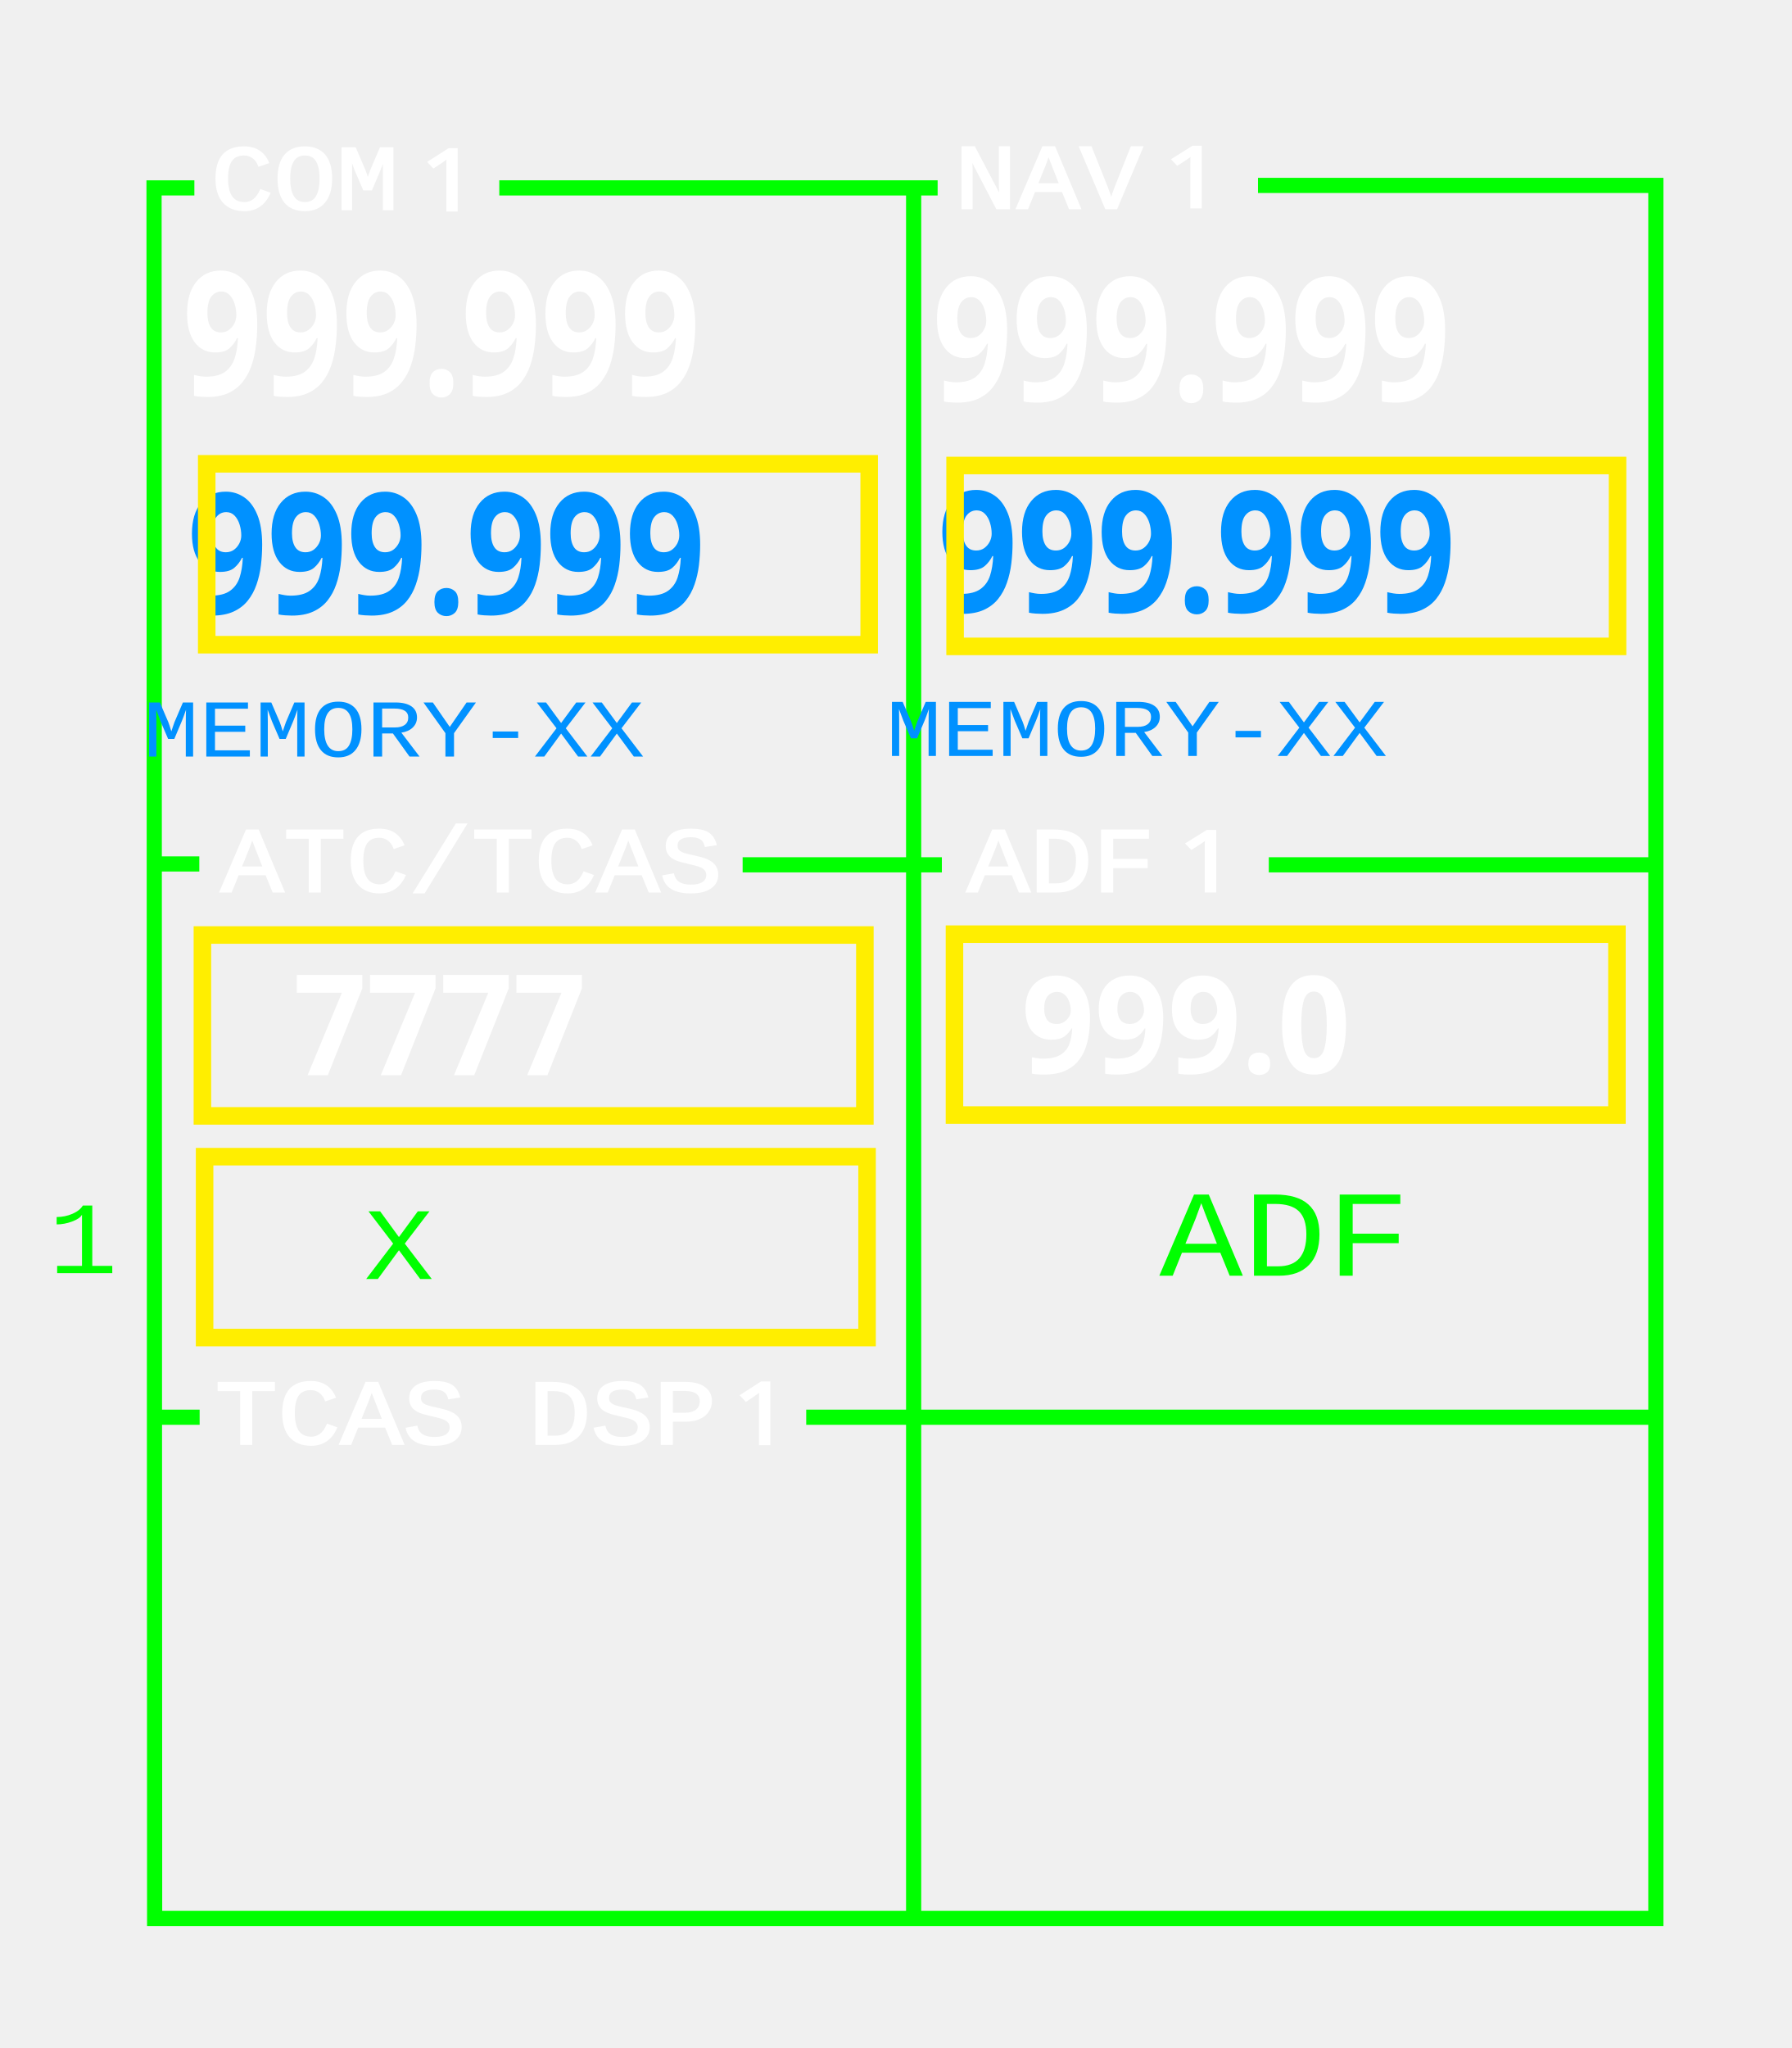
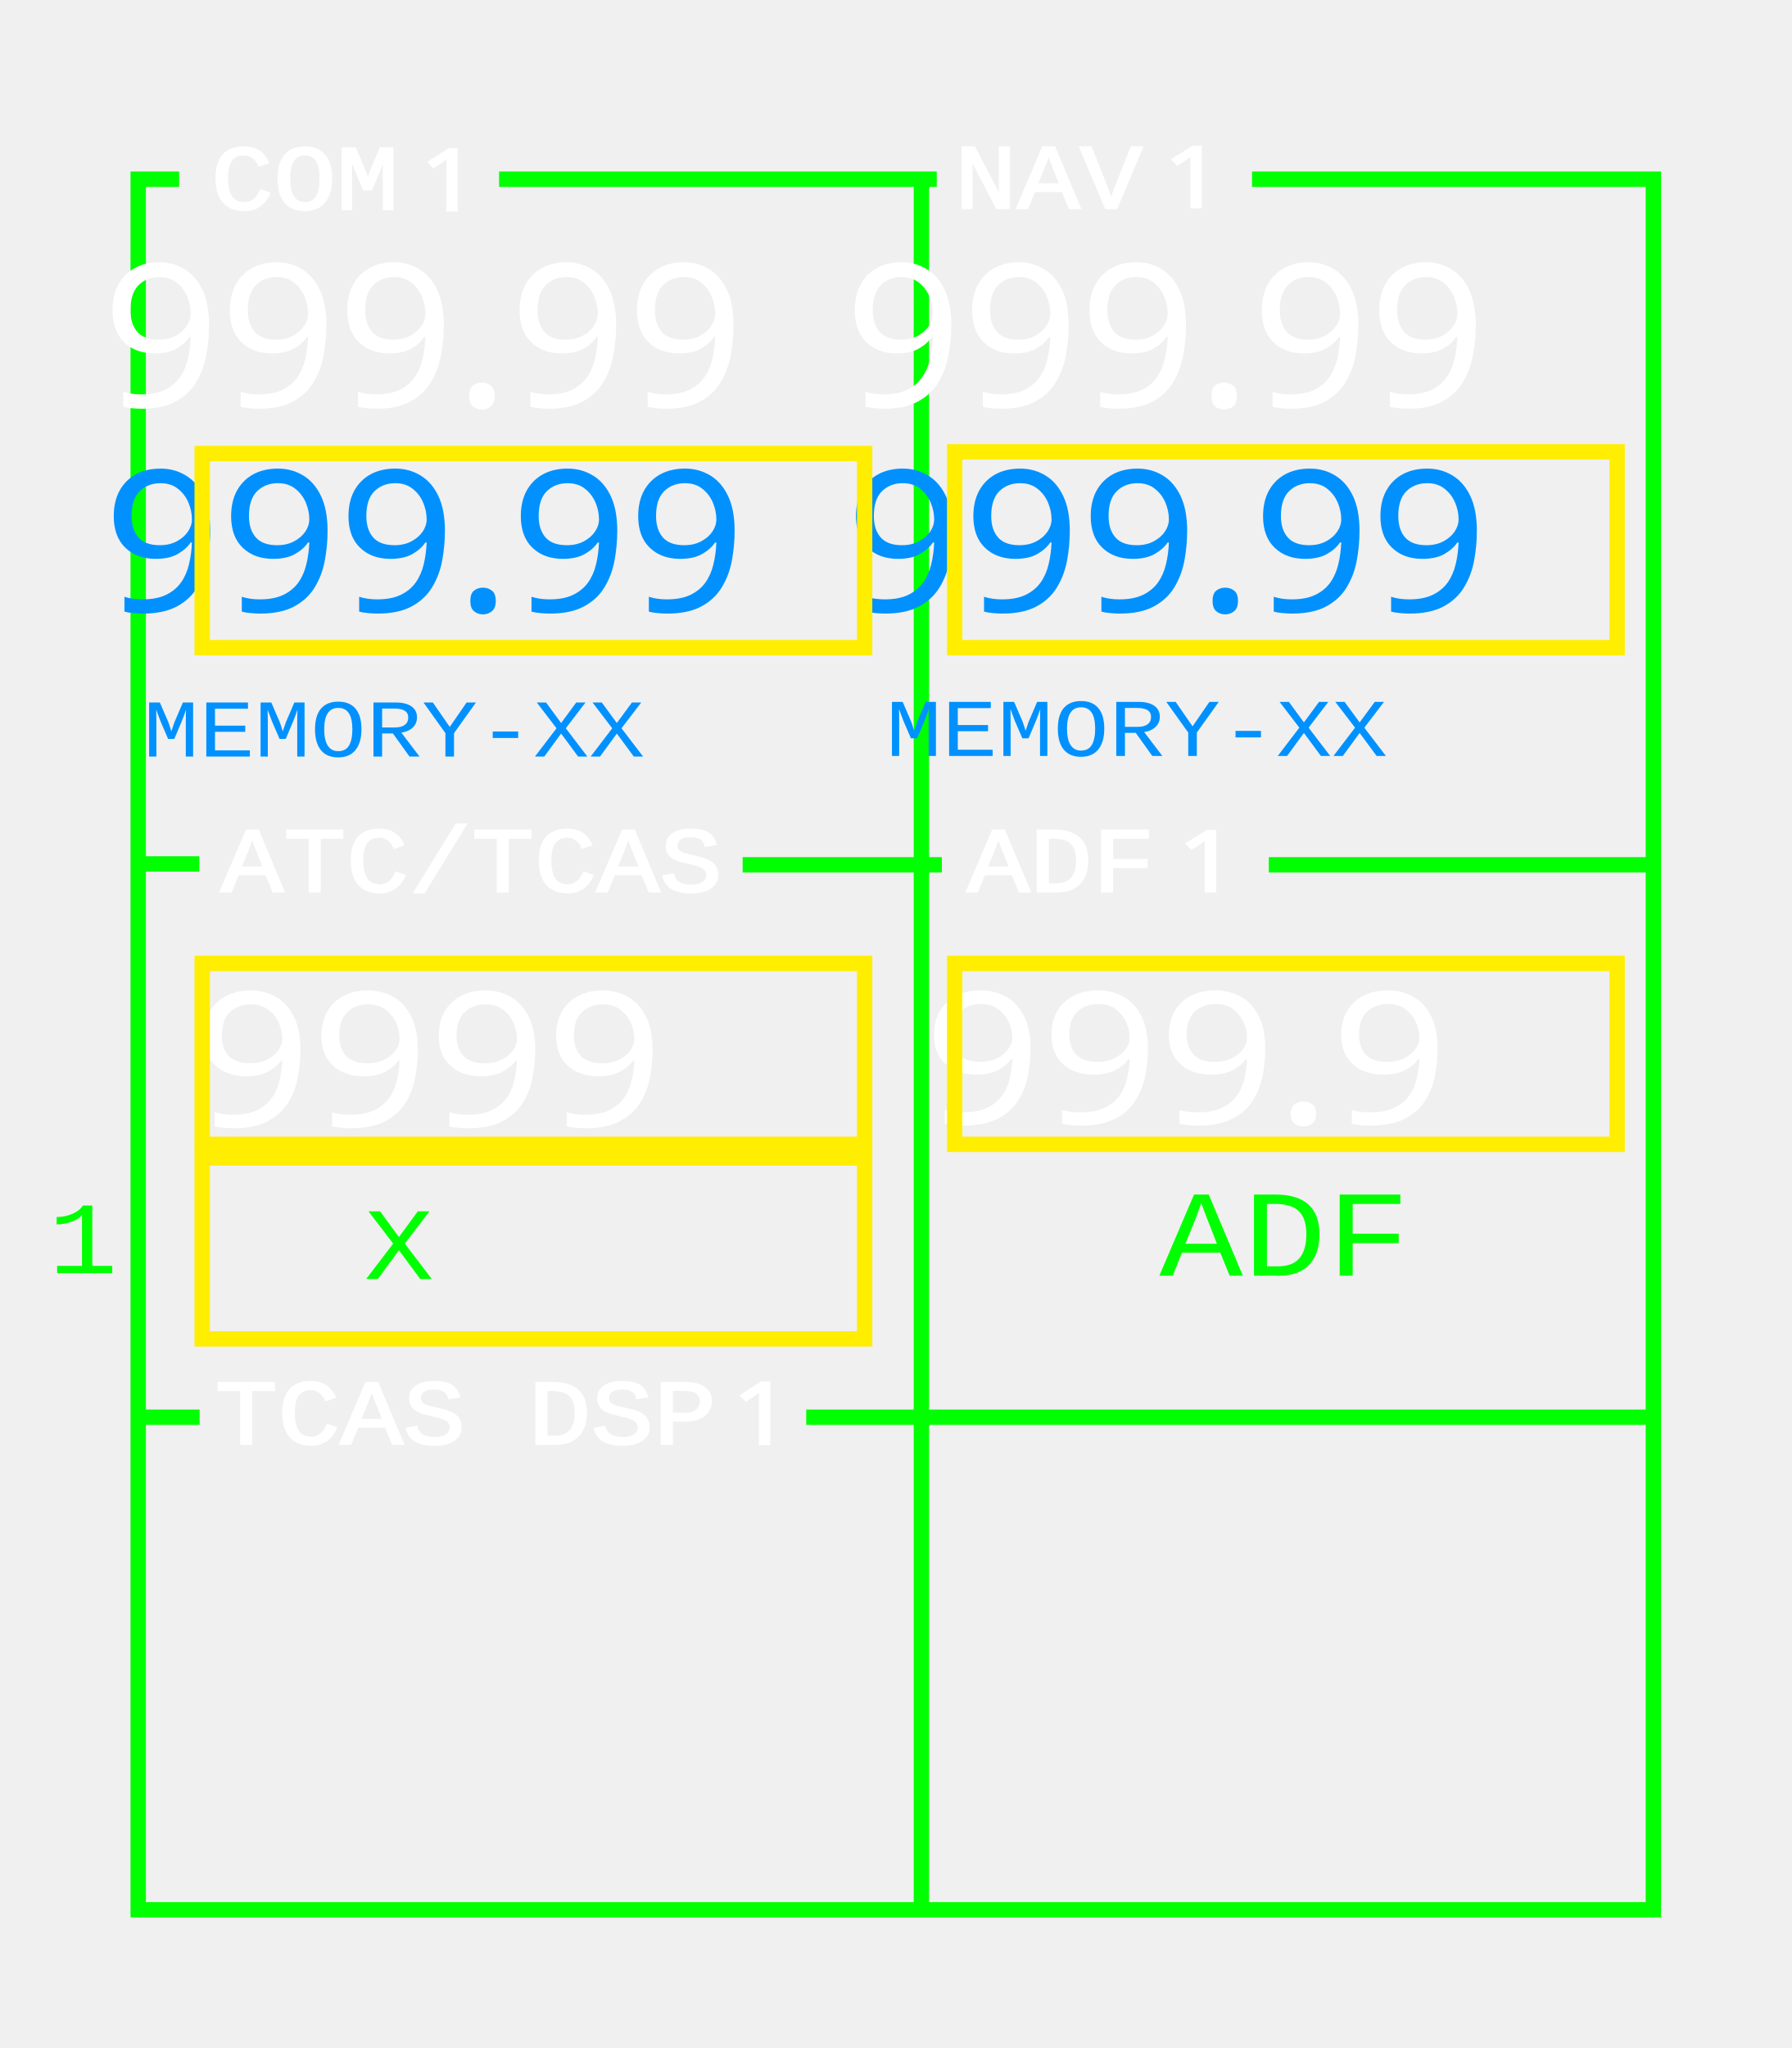
<svg xmlns="http://www.w3.org/2000/svg" xmlns:xlink="http://www.w3.org/1999/xlink" width="350" height="400" viewBox="0 0 350 400" id="svg4136" version="1.1">
  <defs id="defs4138">
    <linearGradient id="linearGradient4630">
      <stop style="stop-color:#ffffff;stop-opacity:1;" offset="0" id="stop4632" />
      <stop style="stop-color:#ffffff;stop-opacity:0;" offset="1" id="stop4634" />
    </linearGradient>
    <linearGradient id="linearGradient4361">
      <stop style="stop-color:#0000ff;stop-opacity:1;" offset="0" id="stop4363" />
      <stop style="stop-color:#0000ff;stop-opacity:0;" offset="1" id="stop4365" />
    </linearGradient>
    <linearGradient id="linearGradient4295">
      <stop style="stop-color:#000000;stop-opacity:1;" offset="0" id="stop4297" />
      <stop style="stop-color:#000000;stop-opacity:0;" offset="1" id="stop4299" />
    </linearGradient>
    <linearGradient id="linearGradient4283">
      <stop style="stop-color:#00ff00;stop-opacity:1;" offset="0" id="stop4285" />
      <stop style="stop-color:#00ff00;stop-opacity:0;" offset="1" id="stop4287" />
    </linearGradient>
    <marker orient="auto" refY="0" refX="0" id="Arrow2Mend" style="overflow:visible">
      <path id="path4363" style="fill:#19e600;fill-opacity:1;fill-rule:evenodd;stroke:#19e600;stroke-width:0.625;stroke-linejoin:round;stroke-opacity:1" d="M 8.719,4.034 -2.207,0.016 8.719,-4.002 c -1.745,2.372 -1.735,5.617 -6e-7,8.035 z" transform="scale(-0.6,-0.6)" />
    </marker>
    <marker orient="auto" refY="0" refX="0" id="Arrow2Lend" style="overflow:visible">
      <path id="path4357" style="fill:#19e600;fill-opacity:1;fill-rule:evenodd;stroke:#19e600;stroke-width:0.625;stroke-linejoin:round;stroke-opacity:1" d="M 8.719,4.034 -2.207,0.016 8.719,-4.002 c -1.745,2.372 -1.735,5.617 -6e-7,8.035 z" transform="matrix(-1.1,0,0,-1.1,-1.1,0)" />
    </marker>
    <marker orient="auto" refY="0" refX="0" id="Arrow1Sstart" style="overflow:visible">
      <path id="path4309" d="M 0,0 5,-5 -12.5,0 5,5 0,0 Z" style="fill:#00ffff;fill-opacity:1;fill-rule:evenodd;stroke:#00ffff;stroke-width:1pt;stroke-opacity:1" transform="matrix(0.2,0,0,0.2,1.2,0)" />
    </marker>
    <marker orient="auto" refY="0" refX="0" id="marker4639" style="overflow:visible">
      <path id="path4641" d="M 0,0 5,-5 -12.5,0 5,5 0,0 Z" style="fill:#00ffff;fill-opacity:1;fill-rule:evenodd;stroke:#00ffff;stroke-width:1pt;stroke-opacity:1" transform="matrix(0.4,0,0,0.4,4,0)" />
    </marker>
    <marker orient="auto" refY="0" refX="0" id="Arrow1Mstart" style="overflow:visible">
      <path id="path4303" d="M 0,0 5,-5 -12.5,0 5,5 0,0 Z" style="fill:#00ffff;fill-opacity:1;fill-rule:evenodd;stroke:#00ffff;stroke-width:1pt;stroke-opacity:1" transform="matrix(0.4,0,0,0.4,4,0)" />
    </marker>
    <marker orient="auto" refY="0" refX="0" id="Arrow1Lstart" style="overflow:visible">
      <path id="path4297" d="M 0,0 5,-5 -12.5,0 5,5 0,0 Z" style="fill:#00ffff;fill-opacity:1;fill-rule:evenodd;stroke:#00ffff;stroke-width:1pt;stroke-opacity:1" transform="matrix(0.8,0,0,0.8,10,0)" />
    </marker>
    <marker orient="auto" refY="0" refX="0" id="Arrow1Sstart-8" style="overflow:visible">
      <path id="path4309-9" d="M 0,0 5,-5 -12.5,0 5,5 0,0 Z" style="fill:#00ffff;fill-opacity:1;fill-rule:evenodd;stroke:#00ffff;stroke-width:1pt;stroke-opacity:1" transform="matrix(0.2,0,0,0.2,1.2,0)" />
    </marker>
    <marker orient="auto" refY="0" refX="0" id="Arrow1Sstart-7" style="overflow:visible">
      <path id="path4309-6" d="M 0,0 5,-5 -12.5,0 5,5 0,0 Z" style="fill:#00ffff;fill-opacity:1;fill-rule:evenodd;stroke:#00ffff;stroke-width:1pt;stroke-opacity:1" transform="matrix(0.2,0,0,0.2,1.2,0)" />
    </marker>
    <linearGradient xlink:href="#linearGradient4283" id="linearGradient4289" x1="105.55" y1="94.486" x2="184.586" y2="94.486" gradientUnits="userSpaceOnUse" />
    <linearGradient xlink:href="#linearGradient4295" id="linearGradient4301" x1="419.733" y1="84.018" x2="496.901" y2="84.018" gradientUnits="userSpaceOnUse" />
    <linearGradient xlink:href="#linearGradient4361" id="linearGradient4367" x1="514.403" y1="612.717" x2="593.208" y2="612.717" gradientUnits="userSpaceOnUse" />
    <linearGradient xlink:href="#linearGradient4630" id="linearGradient4636" x1="121.015" y1="724.176" x2="334.129" y2="724.176" gradientUnits="userSpaceOnUse" />
  </defs>
  <g id="layer1" transform="translate(0,-624)" />
  <g id="layer2" transform="translate(0,-624)" />
  <g id="layer3" transform="translate(0,-624)">
-     <path style="fill:none;fill-opacity:1;fill-rule:evenodd;stroke:#00ff00;stroke-width:2.962;stroke-linecap:butt;stroke-linejoin:miter;stroke-miterlimit:4;stroke-dasharray:none;stroke-opacity:1" d="m 145.079,792.909 38.922,0" id="path4542" />
-     <path style="fill:none;fill-opacity:1;fill-rule:evenodd;stroke:#00ff00;stroke-width:2.962;stroke-linecap:butt;stroke-linejoin:miter;stroke-miterlimit:4;stroke-dasharray:none;stroke-opacity:1" d="m 247.868,792.909 75.616,0" id="path4544" />
-     <path style="fill:none;fill-opacity:1;fill-rule:evenodd;stroke:#00ff00;stroke-width:2.962;stroke-linecap:butt;stroke-linejoin:miter;stroke-miterlimit:4;stroke-dasharray:none;stroke-opacity:1" d="m 178.487,660.212 0,338.508" id="path4550" />
-     <path style="fill:#00ff00;fill-opacity:1;fill-rule:evenodd;stroke:#00ff00;stroke-width:2.962;stroke-linecap:butt;stroke-linejoin:miter;stroke-miterlimit:4;stroke-dasharray:none;stroke-opacity:1" d="m 30.359,900.802 8.641,0" id="path4562" />
-     <path style="fill:#00ff00;fill-opacity:1;fill-rule:evenodd;stroke:#00ff00;stroke-width:2.962;stroke-linecap:butt;stroke-linejoin:miter;stroke-miterlimit:4;stroke-dasharray:none;stroke-opacity:1" d="m 157.5,900.802 165.983,0" id="path4568" />
-     <path style="fill:none;fill-opacity:1;fill-rule:evenodd;stroke:#00ff00;stroke-width:2.962;stroke-linecap:butt;stroke-linejoin:miter;stroke-miterlimit:4;stroke-dasharray:none;stroke-opacity:1" d="m 37.973,660.699 -7.88,0 0.116,338.003 293.275,0 0,-338.491 -77.725,0" id="path4335" />
+     <path style="fill:none;fill-opacity:1;fill-rule:evenodd;stroke:#00ff00;stroke-width:3;stroke-linecap:butt;stroke-linejoin:miter;stroke-miterlimit:4;stroke-dasharray:none;stroke-opacity:1" d="m 145.079,792.909 38.922,0" id="path4542" />
+     <path style="fill:none;fill-opacity:1;fill-rule:evenodd;stroke:#00ff00;stroke-width:3;stroke-linecap:butt;stroke-linejoin:miter;stroke-miterlimit:4;stroke-dasharray:none;stroke-opacity:1" d="m 247.868,792.909 75.132,0" id="path4544" />
+     <path style="fill:none;fill-opacity:1;fill-rule:evenodd;stroke:#00ff00;stroke-width:3;stroke-linecap:butt;stroke-linejoin:miter;stroke-miterlimit:4;stroke-dasharray:none;stroke-opacity:1" d="m 180,659 0,338" id="path4550" />
+     <path style="fill:#00ff00;fill-opacity:1;fill-rule:evenodd;stroke:#00ff00;stroke-width:3;stroke-linecap:butt;stroke-linejoin:miter;stroke-miterlimit:4;stroke-dasharray:none;stroke-opacity:1" d="m 27,900.802 12,4e-5" id="path4562" />
+     <path style="fill:#00ff00;fill-opacity:1;fill-rule:evenodd;stroke:#00ff00;stroke-width:3;stroke-linecap:butt;stroke-linejoin:miter;stroke-miterlimit:4;stroke-dasharray:none;stroke-opacity:1" d="m 157.5,900.802 165.5,0" id="path4568" />
+     <path style="fill:none;fill-opacity:1;fill-rule:evenodd;stroke:#00ff00;stroke-width:3;stroke-linecap:butt;stroke-linejoin:miter;stroke-miterlimit:4;stroke-dasharray:none;stroke-opacity:1" d="m 35,659 -8,0 0,338 296,0 0,-338 -78.409,0" id="path4335" />
    <path style="fill:#00ff00;fill-opacity:1;fill-rule:evenodd;stroke:#00ff00;stroke-width:0;stroke-linecap:butt;stroke-linejoin:miter;stroke-miterlimit:4;stroke-dasharray:none;stroke-opacity:1" d="m 30.516,802.538 5.04,0" id="path4272" />
-     <path style="fill:#00ff00;fill-opacity:1;fill-rule:evenodd;stroke:#00ff00;stroke-width:2.962;stroke-linecap:butt;stroke-linejoin:miter;stroke-miterlimit:4;stroke-dasharray:none;stroke-opacity:1" d="m 30.79,792.739 8.146,0" id="path4335-1" />
-     <path style="fill:none;fill-opacity:1;fill-rule:evenodd;stroke:#00ff00;stroke-width:2.962;stroke-linecap:butt;stroke-linejoin:miter;stroke-miterlimit:4;stroke-dasharray:none;stroke-opacity:1" d="m 97.539,660.699 85.635,0" id="path4554" />
+     <path style="fill:#00ff00;fill-opacity:1;fill-rule:evenodd;stroke:#00ff00;stroke-width:3;stroke-linecap:butt;stroke-linejoin:miter;stroke-miterlimit:4;stroke-dasharray:none;stroke-opacity:1" d="m 27,792.739 11.936,0" id="path4335-1" />
+     <path style="fill:none;fill-opacity:1;fill-rule:evenodd;stroke:#00ff00;stroke-width:3;stroke-linecap:butt;stroke-linejoin:miter;stroke-miterlimit:4;stroke-dasharray:none;stroke-opacity:1" d="m 97.5,659 85.5,0" id="path4554" />
    <text xml:space="preserve" style="font-style:normal;font-variant:normal;font-weight:normal;font-stretch:normal;font-size:19.193px;line-height:125%;font-family:'Liberation Mono';-inkscape-font-specification:'Liberation Mono, Normal';text-align:start;letter-spacing:0px;word-spacing:0px;writing-mode:lr-tb;text-anchor:start;fill:#ffffff;fill-opacity:1;stroke:#ffffff;stroke-width:0.439;stroke-linecap:butt;stroke-linejoin:miter;stroke-miterlimit:4;stroke-dasharray:none;stroke-opacity:1" x="38.75" y="706.855" id="com" transform="scale(1.063158,0.9405942)">
      <tspan id="tspan4404" x="38.75" y="706.855" style="font-style:normal;font-variant:normal;font-weight:normal;font-stretch:normal;font-size:19.193px;line-height:125%;font-family:'Liberation Mono';-inkscape-font-specification:'Liberation Mono, Normal';text-align:start;writing-mode:lr-tb;text-anchor:start;fill:#ffffff;fill-opacity:1;stroke:#ffffff;stroke-width:0.439;stroke-miterlimit:4;stroke-dasharray:none;stroke-opacity:1">COM</tspan>
    </text>
    <text xml:space="preserve" style="font-style:normal;font-variant:normal;font-weight:normal;font-stretch:normal;font-size:19.193px;line-height:125%;font-family:'Liberation Mono';-inkscape-font-specification:'Liberation Mono, Normal';text-align:start;letter-spacing:0px;word-spacing:0px;writing-mode:lr-tb;text-anchor:start;fill:#ffffff;fill-opacity:1;stroke:#ffffff;stroke-width:0.439px;stroke-linecap:butt;stroke-linejoin:miter;stroke-opacity:1" x="175.392" y="706.643" id="nav" transform="scale(1.063158,0.9405942)">
      <tspan id="tspan4293" x="175.392" y="706.643" style="fill:#ffffff;fill-opacity:1;stroke:#ffffff;stroke-width:0.439px;stroke-opacity:1">NAV</tspan>
    </text>
    <text xml:space="preserve" style="font-style:normal;font-variant:normal;font-weight:normal;font-stretch:normal;font-size:19.193px;line-height:125%;font-family:'Liberation Mono';-inkscape-font-specification:'Liberation Mono, Normal';text-align:start;letter-spacing:0px;word-spacing:0px;writing-mode:lr-tb;text-anchor:start;fill:#ffffff;fill-opacity:1;stroke:#ffffff;stroke-width:0.439px;stroke-linecap:butt;stroke-linejoin:miter;stroke-opacity:1" x="40.569" y="848.521" id="atc" transform="scale(1.063158,0.9405942)">
      <tspan style="stroke-width:0.439px" id="tspan4396" x="40.569" y="848.521">ATC/TCAS</tspan>
    </text>
    <text xml:space="preserve" style="font-style:normal;font-variant:normal;font-weight:normal;font-stretch:normal;font-size:19.193px;line-height:125%;font-family:'Liberation Mono';-inkscape-font-specification:'Liberation Mono, Normal';text-align:start;letter-spacing:0px;word-spacing:0px;writing-mode:lr-tb;text-anchor:start;fill:#ffffff;fill-opacity:1;stroke:#ffffff;stroke-width:0.439px;stroke-linecap:butt;stroke-linejoin:miter;stroke-opacity:1" x="177.687" y="848.526" id="adf1" transform="scale(1.063158,0.9405942)">
      <tspan style="stroke-width:0.439px" id="tspan4341" x="177.687" y="848.526">ADF</tspan>
    </text>
    <text xml:space="preserve" style="font-style:normal;font-variant:normal;font-weight:normal;font-stretch:normal;font-size:25.591px;line-height:125%;font-family:'Liberation Mono';-inkscape-font-specification:'Liberation Mono, Normal';text-align:start;letter-spacing:0px;word-spacing:0px;writing-mode:lr-tb;text-anchor:start;fill:#00ff00;fill-opacity:1;stroke:none;stroke-width:1px;stroke-linecap:butt;stroke-linejoin:miter;stroke-opacity:1" x="213.032" y="928.311" id="adf2" transform="scale(1.063158,0.9405942)">
      <tspan y="928.311" x="213.032" id="tspan4341-2" style="font-style:normal;font-variant:normal;font-weight:normal;font-stretch:normal;font-size:25.591px;line-height:125%;font-family:'Liberation Mono';-inkscape-font-specification:'Liberation Mono, Normal';text-align:start;writing-mode:lr-tb;text-anchor:start;fill:#00ff00;fill-opacity:1;stroke:none;stroke-opacity:1">ADF</tspan>
    </text>
-     <text xml:space="preserve" style="font-style:normal;font-variant:normal;font-weight:normal;font-stretch:normal;font-size:19.193px;line-height:125%;font-family:'Liberation Mono';-inkscape-font-specification:'Liberation Mono, Normal';text-align:start;letter-spacing:0px;word-spacing:0px;writing-mode:lr-tb;text-anchor:start;fill:#ffffff;fill-opacity:1;stroke:#ffffff;stroke-width:0.439px;stroke-linecap:butt;stroke-linejoin:miter;stroke-opacity:1" x="39.497" y="963.22" id="mls" transform="scale(1.063158,0.9405942)">
+     <text xml:space="preserve" style="font-style:normal;font-variant:normal;font-weight:normal;font-stretch:normal;font-size:19.193px;line-height:125%;font-family:'Liberation Mono';-inkscape-font-specification:'Liberation Mono, Normal';text-align:start;letter-spacing:0px;word-spacing:0px;writing-mode:lr-tb;text-anchor:start;fill:#ffffff;fill-opacity:1;stroke:#ffffff;stroke-width:0.439px;stroke-linecap:butt;stroke-linejoin:miter;stroke-opacity:1" x="39.497" y="963.22" id="tcas" transform="scale(1.063158,0.9405942)">
      <tspan style="stroke-width:0.439px" id="tspan4387" x="39.497" y="963.22">TCAS DSP</tspan>
    </text>
    <text xml:space="preserve" style="font-style:normal;font-variant:normal;font-weight:normal;font-stretch:normal;font-size:18.44px;line-height:125%;font-family:sans-serif;-inkscape-font-specification:'sans-serif, Normal';text-align:start;letter-spacing:0px;word-spacing:0px;writing-mode:lr-tb;text-anchor:start;fill:#ffffff;fill-opacity:1;stroke:#ffffff;stroke-width:0.425;stroke-linecap:butt;stroke-linejoin:miter;stroke-miterlimit:4;stroke-dasharray:none;stroke-opacity:1" x="74.474" y="732.056" id="comNum" transform="scale(1.100645,0.9085578)">
      <tspan id="tspan4416" x="74.474" y="732.056" style="font-style:normal;font-variant:normal;font-weight:normal;font-stretch:normal;font-size:18.44px;line-height:125%;font-family:sans-serif;-inkscape-font-specification:'sans-serif, Normal';text-align:start;writing-mode:lr-tb;text-anchor:start;stroke-width:0.425">1</tspan>
    </text>
    <text xml:space="preserve" style="font-style:normal;font-variant:normal;font-weight:normal;font-stretch:normal;font-size:18.44px;line-height:125%;font-family:sans-serif;-inkscape-font-specification:'sans-serif, Normal';text-align:start;letter-spacing:0px;word-spacing:0px;writing-mode:lr-tb;text-anchor:start;fill:#ffffff;fill-opacity:1;stroke:#ffffff;stroke-width:0.422;stroke-linecap:butt;stroke-linejoin:miter;stroke-miterlimit:4;stroke-dasharray:none;stroke-opacity:1" x="204.628" y="738.024" id="navNum" transform="scale(1.110625,0.9003937)">
      <tspan id="tspan4416-4" x="204.628" y="738.024" style="font-style:normal;font-variant:normal;font-weight:normal;font-stretch:normal;font-size:18.44px;line-height:125%;font-family:sans-serif;-inkscape-font-specification:'sans-serif, Normal';text-align:start;writing-mode:lr-tb;text-anchor:start;stroke-width:0.422">1</tspan>
    </text>
    <text xml:space="preserve" style="font-style:normal;font-variant:normal;font-weight:normal;font-stretch:normal;font-size:18.589px;line-height:125%;font-family:sans-serif;-inkscape-font-specification:'sans-serif, Normal';text-align:start;letter-spacing:0px;word-spacing:0px;writing-mode:lr-tb;text-anchor:start;fill:#ffffff;fill-opacity:1;stroke:#ffffff;stroke-width:0.418;stroke-linecap:butt;stroke-linejoin:miter;stroke-miterlimit:4;stroke-dasharray:none;stroke-opacity:1" x="205.177" y="894.592" id="adfNum" transform="scale(1.12087,0.8921644)">
      <tspan id="tspan4416-4-6" x="205.177" y="894.592" style="font-style:normal;font-variant:normal;font-weight:normal;font-stretch:normal;font-size:18.589px;line-height:125%;font-family:sans-serif;-inkscape-font-specification:'sans-serif, Normal';text-align:start;writing-mode:lr-tb;text-anchor:start;stroke-width:0.418">1</tspan>
    </text>
-     <text xml:space="preserve" style="font-style:normal;font-variant:normal;font-weight:normal;font-stretch:normal;font-size:18.589px;line-height:125%;font-family:sans-serif;-inkscape-font-specification:'sans-serif, Normal';text-align:start;letter-spacing:0px;word-spacing:0px;writing-mode:lr-tb;text-anchor:start;fill:#ffffff;fill-opacity:1;stroke:#ffffff;stroke-width:0.425;stroke-linecap:butt;stroke-linejoin:miter;stroke-miterlimit:4;stroke-dasharray:none;stroke-opacity:1" x="129.917" y="997.26" id="mlsNum" transform="scale(1.100645,0.9085578)">
+     <text xml:space="preserve" style="font-style:normal;font-variant:normal;font-weight:normal;font-stretch:normal;font-size:18.589px;line-height:125%;font-family:sans-serif;-inkscape-font-specification:'sans-serif, Normal';text-align:start;letter-spacing:0px;word-spacing:0px;writing-mode:lr-tb;text-anchor:start;fill:#ffffff;fill-opacity:1;stroke:#ffffff;stroke-width:0.425;stroke-linecap:butt;stroke-linejoin:miter;stroke-miterlimit:4;stroke-dasharray:none;stroke-opacity:1" x="129.917" y="997.26" id="tcasNum" transform="scale(1.100645,0.9085578)">
      <tspan id="tspan4416-4-6-3" x="129.917" y="997.26" style="font-style:normal;font-variant:normal;font-weight:normal;font-stretch:normal;font-size:18.589px;line-height:125%;font-family:sans-serif;-inkscape-font-specification:'sans-serif, Normal';text-align:start;writing-mode:lr-tb;text-anchor:start;stroke-width:0.425">1</tspan>
    </text>
    <text xml:space="preserve" style="font-style:normal;font-variant:normal;font-weight:normal;font-stretch:normal;font-size:17.061px;line-height:125%;font-family:'Liberation Mono';-inkscape-font-specification:'Liberation Mono, Normal';text-align:center;letter-spacing:0px;word-spacing:0px;writing-mode:lr-tb;text-anchor:middle;fill:#0091ff;fill-opacity:1;stroke:none;stroke-width:1px;stroke-linecap:butt;stroke-linejoin:miter;stroke-opacity:1" x="97.998" y="820.511" id="memCom" transform="scale(1.063158,0.9405942)">
      <tspan id="tspan4306" x="97.998" y="820.511">MEMORY-XX</tspan>
    </text>
    <text xml:space="preserve" style="font-style:normal;font-variant:normal;font-weight:normal;font-stretch:normal;font-size:17.061px;line-height:125%;font-family:'Liberation Mono';-inkscape-font-specification:'Liberation Mono, Normal';text-align:center;letter-spacing:0px;word-spacing:0px;writing-mode:lr-tb;text-anchor:middle;fill:#0091ff;fill-opacity:1;stroke:none;stroke-width:1px;stroke-linecap:butt;stroke-linejoin:miter;stroke-opacity:1" x="234.488" y="820.387" id="memNav" transform="scale(1.063158,0.9405942)">
      <tspan id="tspan4308" x="234.488" y="820.387">MEMORY-XX</tspan>
    </text>
-     <text xml:space="preserve" style="font-style:normal;font-variant:normal;font-weight:bold;font-stretch:normal;font-size:30.301px;line-height:125%;font-family:sans-serif;-inkscape-font-specification:'sans-serif, Bold';text-align:center;letter-spacing:0px;word-spacing:0px;writing-mode:lr-tb;text-anchor:middle;fill:#ffffff;fill-opacity:1;stroke:none;stroke-width:1px;stroke-linecap:butt;stroke-linejoin:miter;stroke-opacity:1" x="115.744" y="629.607" id="comFreq" transform="scale(0.8978869,1.113726)">
-       <tspan id="tspan4307" x="115.744" y="629.607">999.999</tspan>
+     <text xml:space="preserve" style="font-style:normal;font-variant:normal;font-weight:bold;font-stretch:normal;font-size:34.221px;line-height:125%;font-family:sans-serif;-inkscape-font-specification:'sans-serif, Bold';text-align:center;letter-spacing:0px;word-spacing:0px;writing-mode:lr-tb;text-anchor:middle;fill:#ffffff;fill-opacity:1;stroke:none;stroke-width:1px;stroke-linecap:butt;stroke-linejoin:miter;stroke-opacity:1" x="103.777" y="713.332" id="comFreq" transform="scale(1.014051,0.986144)">
+       <tspan id="tspan4307" x="103.777" y="713.332" style="font-size:39.528px;-inkscape-font-specification:sans-serif;font-family:sans-serif;font-weight:normal;font-style:normal;font-stretch:normal;font-variant:normal">999.99</tspan>
    </text>
-     <text xml:space="preserve" style="font-style:normal;font-variant:normal;font-weight:bold;font-stretch:normal;font-size:30.301px;line-height:125%;font-family:sans-serif;-inkscape-font-specification:'sans-serif, Bold';text-align:center;letter-spacing:0px;word-spacing:0px;writing-mode:lr-tb;text-anchor:middle;fill:#ffffff;fill-opacity:1;stroke:none;stroke-width:1px;stroke-linecap:butt;stroke-linejoin:miter;stroke-opacity:1" x="278.905" y="630.593" id="navFreq" transform="scale(0.8978869,1.113726)">
-       <tspan id="tspan4288-0" x="278.905" y="630.593">999.999</tspan>
+     <text xml:space="preserve" style="font-style:normal;font-variant:normal;font-weight:bold;font-stretch:normal;font-size:34.221px;line-height:125%;font-family:sans-serif;-inkscape-font-specification:'sans-serif, Bold';text-align:center;letter-spacing:0px;word-spacing:0px;writing-mode:lr-tb;text-anchor:middle;fill:#ffffff;fill-opacity:1;stroke:none;stroke-width:1px;stroke-linecap:butt;stroke-linejoin:miter;stroke-opacity:1" x="246.768" y="713.332" id="navFreq" transform="scale(1.014051,0.9861441)">
+       <tspan id="tspan4288-0" x="246.768" y="713.332" style="font-size:39.528px;-inkscape-font-specification:sans-serif;font-family:sans-serif;font-weight:normal;font-style:normal;font-stretch:normal;font-variant:normal">999.99</tspan>
    </text>
-     <text xml:space="preserve" style="font-style:normal;font-variant:normal;font-weight:bold;font-stretch:normal;font-size:29.997px;line-height:125%;font-family:sans-serif;-inkscape-font-specification:'sans-serif, Bold';text-align:center;letter-spacing:0px;word-spacing:0px;writing-mode:lr-tb;text-anchor:middle;fill:#0091ff;fill-opacity:1;stroke:none;stroke-width:1px;stroke-linecap:butt;stroke-linejoin:miter;stroke-opacity:1" x="277.266" y="674.401" id="navStby" transform="scale(0.9069864,1.102552)">
-       <tspan id="tspan4288-0-3" x="277.266" y="674.401">999.999</tspan>
+     <text xml:space="preserve" style="font-style:normal;font-variant:normal;font-weight:bold;font-stretch:normal;font-size:33.707px;line-height:125%;font-family:sans-serif;-inkscape-font-specification:'sans-serif, Bold';text-align:center;letter-spacing:0px;word-spacing:0px;writing-mode:lr-tb;text-anchor:middle;fill:#0091ff;fill-opacity:1;stroke:none;stroke-width:1px;stroke-linecap:butt;stroke-linejoin:miter;stroke-opacity:1" x="245.527" y="757.71" id="navStby" transform="scale(1.019176,0.9811847)">
+       <tspan id="tspan4288-0-3" x="245.527" y="757.71" style="font-size:39.329px;-inkscape-font-specification:sans-serif;font-family:sans-serif;font-weight:normal;font-style:normal;font-stretch:normal;font-variant:normal">999.99</tspan>
    </text>
-     <text xml:space="preserve" style="font-style:normal;font-variant:normal;font-weight:bold;font-stretch:normal;font-size:29.997px;line-height:125%;font-family:sans-serif;-inkscape-font-specification:'sans-serif, Bold';text-align:center;letter-spacing:0px;word-spacing:0px;writing-mode:lr-tb;text-anchor:middle;fill:#0091ff;fill-opacity:1;stroke:none;stroke-width:1px;stroke-linecap:butt;stroke-linejoin:miter;stroke-opacity:1" x="115.636" y="674.711" id="comStby" transform="scale(0.9069864,1.102552)">
-       <tspan id="tspan4288-0-3-0" x="115.636" y="674.711">999.999</tspan>
+     <text xml:space="preserve" style="font-style:normal;font-variant:normal;font-weight:bold;font-stretch:normal;font-size:33.707px;line-height:125%;font-family:sans-serif;-inkscape-font-specification:'sans-serif, Bold';text-align:center;letter-spacing:0px;word-spacing:0px;writing-mode:lr-tb;text-anchor:middle;fill:#0091ff;fill-opacity:1;stroke:none;stroke-width:1px;stroke-linecap:butt;stroke-linejoin:miter;stroke-opacity:1" x="103.255" y="757.71" id="comStby" transform="scale(1.019176,0.9811847)">
+       <tspan id="tspan4288-0-3-0" x="103.255" y="757.71" style="font-size:39.329px;-inkscape-font-specification:sans-serif;font-family:sans-serif;font-weight:normal;font-style:normal;font-stretch:normal;font-variant:normal">999.99</tspan>
    </text>
-     <text xml:space="preserve" style="font-style:normal;font-variant:normal;font-weight:bold;font-stretch:normal;font-size:26.808px;line-height:125%;font-family:sans-serif;-inkscape-font-specification:'sans-serif, Bold';text-align:center;letter-spacing:0px;word-spacing:0px;writing-mode:lr-tb;text-anchor:middle;fill:#ffffff;fill-opacity:1;stroke:none;stroke-width:1px;stroke-linecap:butt;stroke-linejoin:miter;stroke-opacity:1" x="107.427" y="796.132" id="trspCode" transform="scale(0.9545942,1.047566)">
-       <tspan id="tspan4430" x="107.427" y="796.132" style="font-size:26.189px">7777</tspan>
+     <text xml:space="preserve" style="font-style:normal;font-variant:normal;font-weight:bold;font-stretch:normal;font-size:29.364px;line-height:125%;font-family:sans-serif;-inkscape-font-specification:'sans-serif, Bold';text-align:center;letter-spacing:0px;word-spacing:0px;writing-mode:lr-tb;text-anchor:middle;fill:#ffffff;fill-opacity:1;stroke:none;stroke-width:1px;stroke-linecap:butt;stroke-linejoin:miter;stroke-opacity:1" x="99.147" y="882.471" id="trspCode" transform="scale(1.045582,0.9564049)">
+       <tspan id="tspan4430" x="99.147" y="882.471" style="font-size:38.336px;-inkscape-font-specification:sans-serif;font-family:sans-serif;font-weight:normal;font-style:normal;font-stretch:normal;font-variant:normal">9999</tspan>
    </text>
    <text xml:space="preserve" style="font-style:normal;font-variant:normal;font-weight:normal;font-stretch:normal;font-size:21.326px;line-height:125%;font-family:'Liberation Mono';-inkscape-font-specification:'Liberation Mono, Normal';text-align:center;letter-spacing:0px;word-spacing:0px;writing-mode:lr-tb;text-anchor:middle;fill:#00ff00;fill-opacity:1;stroke:none;stroke-width:1px;stroke-linecap:butt;stroke-linejoin:miter;stroke-opacity:1" x="105.306" y="928.989" id="trspMode" transform="scale(1.063158,0.9405942)">
      <tspan id="tspan4450" x="105.306" y="928.989">X</tspan>
    </text>
-     <text xml:space="preserve" style="font-style:normal;font-variant:normal;font-weight:bold;font-stretch:normal;font-size:26.319px;line-height:125%;font-family:sans-serif;-inkscape-font-specification:'sans-serif, Bold';text-align:center;letter-spacing:0px;word-spacing:0px;writing-mode:lr-tb;text-anchor:middle;fill:#ffffff;fill-opacity:1;stroke:none;stroke-width:1px;stroke-linecap:butt;stroke-linejoin:miter;stroke-opacity:1" x="255.4" y="810.565" id="adfFreq" transform="scale(0.9723365,1.028451)">
-       <tspan id="tspan4480" x="255.4" y="810.565" style="font-size:25.711px">999.0</tspan>
+     <text xml:space="preserve" style="font-style:normal;font-variant:normal;font-weight:bold;font-stretch:normal;font-size:28.564px;line-height:125%;font-family:sans-serif;-inkscape-font-specification:'sans-serif, Bold';text-align:center;letter-spacing:0px;word-spacing:0px;writing-mode:lr-tb;text-anchor:middle;fill:#ffffff;fill-opacity:1;stroke:none;stroke-width:1px;stroke-linecap:butt;stroke-linejoin:miter;stroke-opacity:1" x="238.141" y="890.097" id="adfFreq" transform="scale(1.055254,0.9476389)">
+       <tspan id="tspan4480" x="238.141" y="890.097" style="font-size:37.985px;-inkscape-font-specification:sans-serif;font-family:sans-serif;font-weight:normal;font-style:normal;font-stretch:normal;font-variant:normal">999.9</tspan>
    </text>
    <text xml:space="preserve" style="font-style:normal;font-variant:normal;font-weight:normal;font-stretch:normal;font-size:21.326px;line-height:125%;font-family:'Liberation Mono';-inkscape-font-specification:'Liberation Mono, Normal';text-align:center;letter-spacing:0px;word-spacing:0px;writing-mode:lr-tb;text-anchor:middle;fill:#00ff00;fill-opacity:1;stroke:none;stroke-width:1px;stroke-linecap:butt;stroke-linejoin:miter;stroke-opacity:1" x="47.255" y="927.781" id="trspNum" transform="scale(1.063158,0.9405942)">
      <tspan id="tspan4322" x="47.255" y="927.781">1</tspan>
    </text>
-     <rect style="opacity:1;fill:none;fill-opacity:1;fill-rule:nonzero;stroke:#ffee00;stroke-width:3.425;stroke-linecap:butt;stroke-linejoin:miter;stroke-miterlimit:4;stroke-dasharray:none;stroke-dashoffset:0;stroke-opacity:1" id="comStbyRect" width="129.415" height="35.327" x="40.385" y="714.589" />
-     <rect style="opacity:1;fill:none;fill-opacity:1;fill-rule:nonzero;stroke:#ffee00;stroke-width:3.425;stroke-linecap:butt;stroke-linejoin:miter;stroke-miterlimit:4;stroke-dasharray:none;stroke-dashoffset:0;stroke-opacity:1" id="navStbyRect" width="129.415" height="35.327" x="186.584" y="714.92" />
-     <rect style="opacity:1;fill:none;fill-opacity:1;fill-rule:nonzero;stroke:#ffee00;stroke-width:3.425;stroke-linecap:butt;stroke-linejoin:miter;stroke-miterlimit:4;stroke-dasharray:none;stroke-dashoffset:0;stroke-opacity:1" id="trspCodeRect" width="129.415" height="35.327" x="39.543" y="806.619" />
-     <rect style="opacity:1;fill:none;fill-opacity:1;fill-rule:nonzero;stroke:#ffee00;stroke-width:3.425;stroke-linecap:butt;stroke-linejoin:miter;stroke-miterlimit:4;stroke-dasharray:none;stroke-dashoffset:0;stroke-opacity:1" id="trspModeRect" width="129.415" height="35.327" x="39.97" y="849.914" />
-     <rect style="opacity:1;fill:none;fill-opacity:1;fill-rule:nonzero;stroke:#ffee00;stroke-width:3.425;stroke-linecap:butt;stroke-linejoin:miter;stroke-miterlimit:4;stroke-dasharray:none;stroke-dashoffset:0;stroke-opacity:1" id="adfRect" width="129.415" height="35.327" x="186.464" y="806.453" />
+     <path style="opacity:1;fill:none;fill-opacity:1;fill-rule:nonzero;stroke:#ffee00;stroke-width:3;stroke-linecap:butt;stroke-linejoin:miter;stroke-miterlimit:4;stroke-dasharray:none;stroke-dashoffset:0;stroke-opacity:1" d="m 39.5,712.584 129.415,0 0,37.916 -129.415,0 z" id="comStbyRect" />
+     <path style="opacity:1;fill:none;fill-opacity:1;fill-rule:nonzero;stroke:#ffee00;stroke-width:3;stroke-linecap:butt;stroke-linejoin:miter;stroke-miterlimit:4;stroke-dasharray:none;stroke-dashoffset:0;stroke-opacity:1" d="m 186.5,712.253 129.415,0 0,38.247 -129.415,0 z" id="navStbyRect" />
+     <rect style="opacity:1;fill:none;fill-opacity:1;fill-rule:nonzero;stroke:#ffee00;stroke-width:3;stroke-linecap:butt;stroke-linejoin:miter;stroke-miterlimit:4;stroke-dasharray:none;stroke-dashoffset:0;stroke-opacity:1" id="trspCodeRect" width="129.415" height="35.327" x="39.5" y="812.173" />
+     <rect style="opacity:1;fill:none;fill-opacity:1;fill-rule:nonzero;stroke:#ffee00;stroke-width:3;stroke-linecap:butt;stroke-linejoin:miter;stroke-miterlimit:4;stroke-dasharray:none;stroke-dashoffset:0;stroke-opacity:1" id="trspModeRect" width="129.415" height="35.327" x="39.5" y="850.173" />
+     <rect style="opacity:1;fill:none;fill-opacity:1;fill-rule:nonzero;stroke:#ffee00;stroke-width:3;stroke-linecap:butt;stroke-linejoin:miter;stroke-miterlimit:4;stroke-dasharray:none;stroke-dashoffset:0;stroke-opacity:1" id="adfRect" width="129.415" height="35.327" x="186.5" y="812.173" />
  </g>
</svg>
